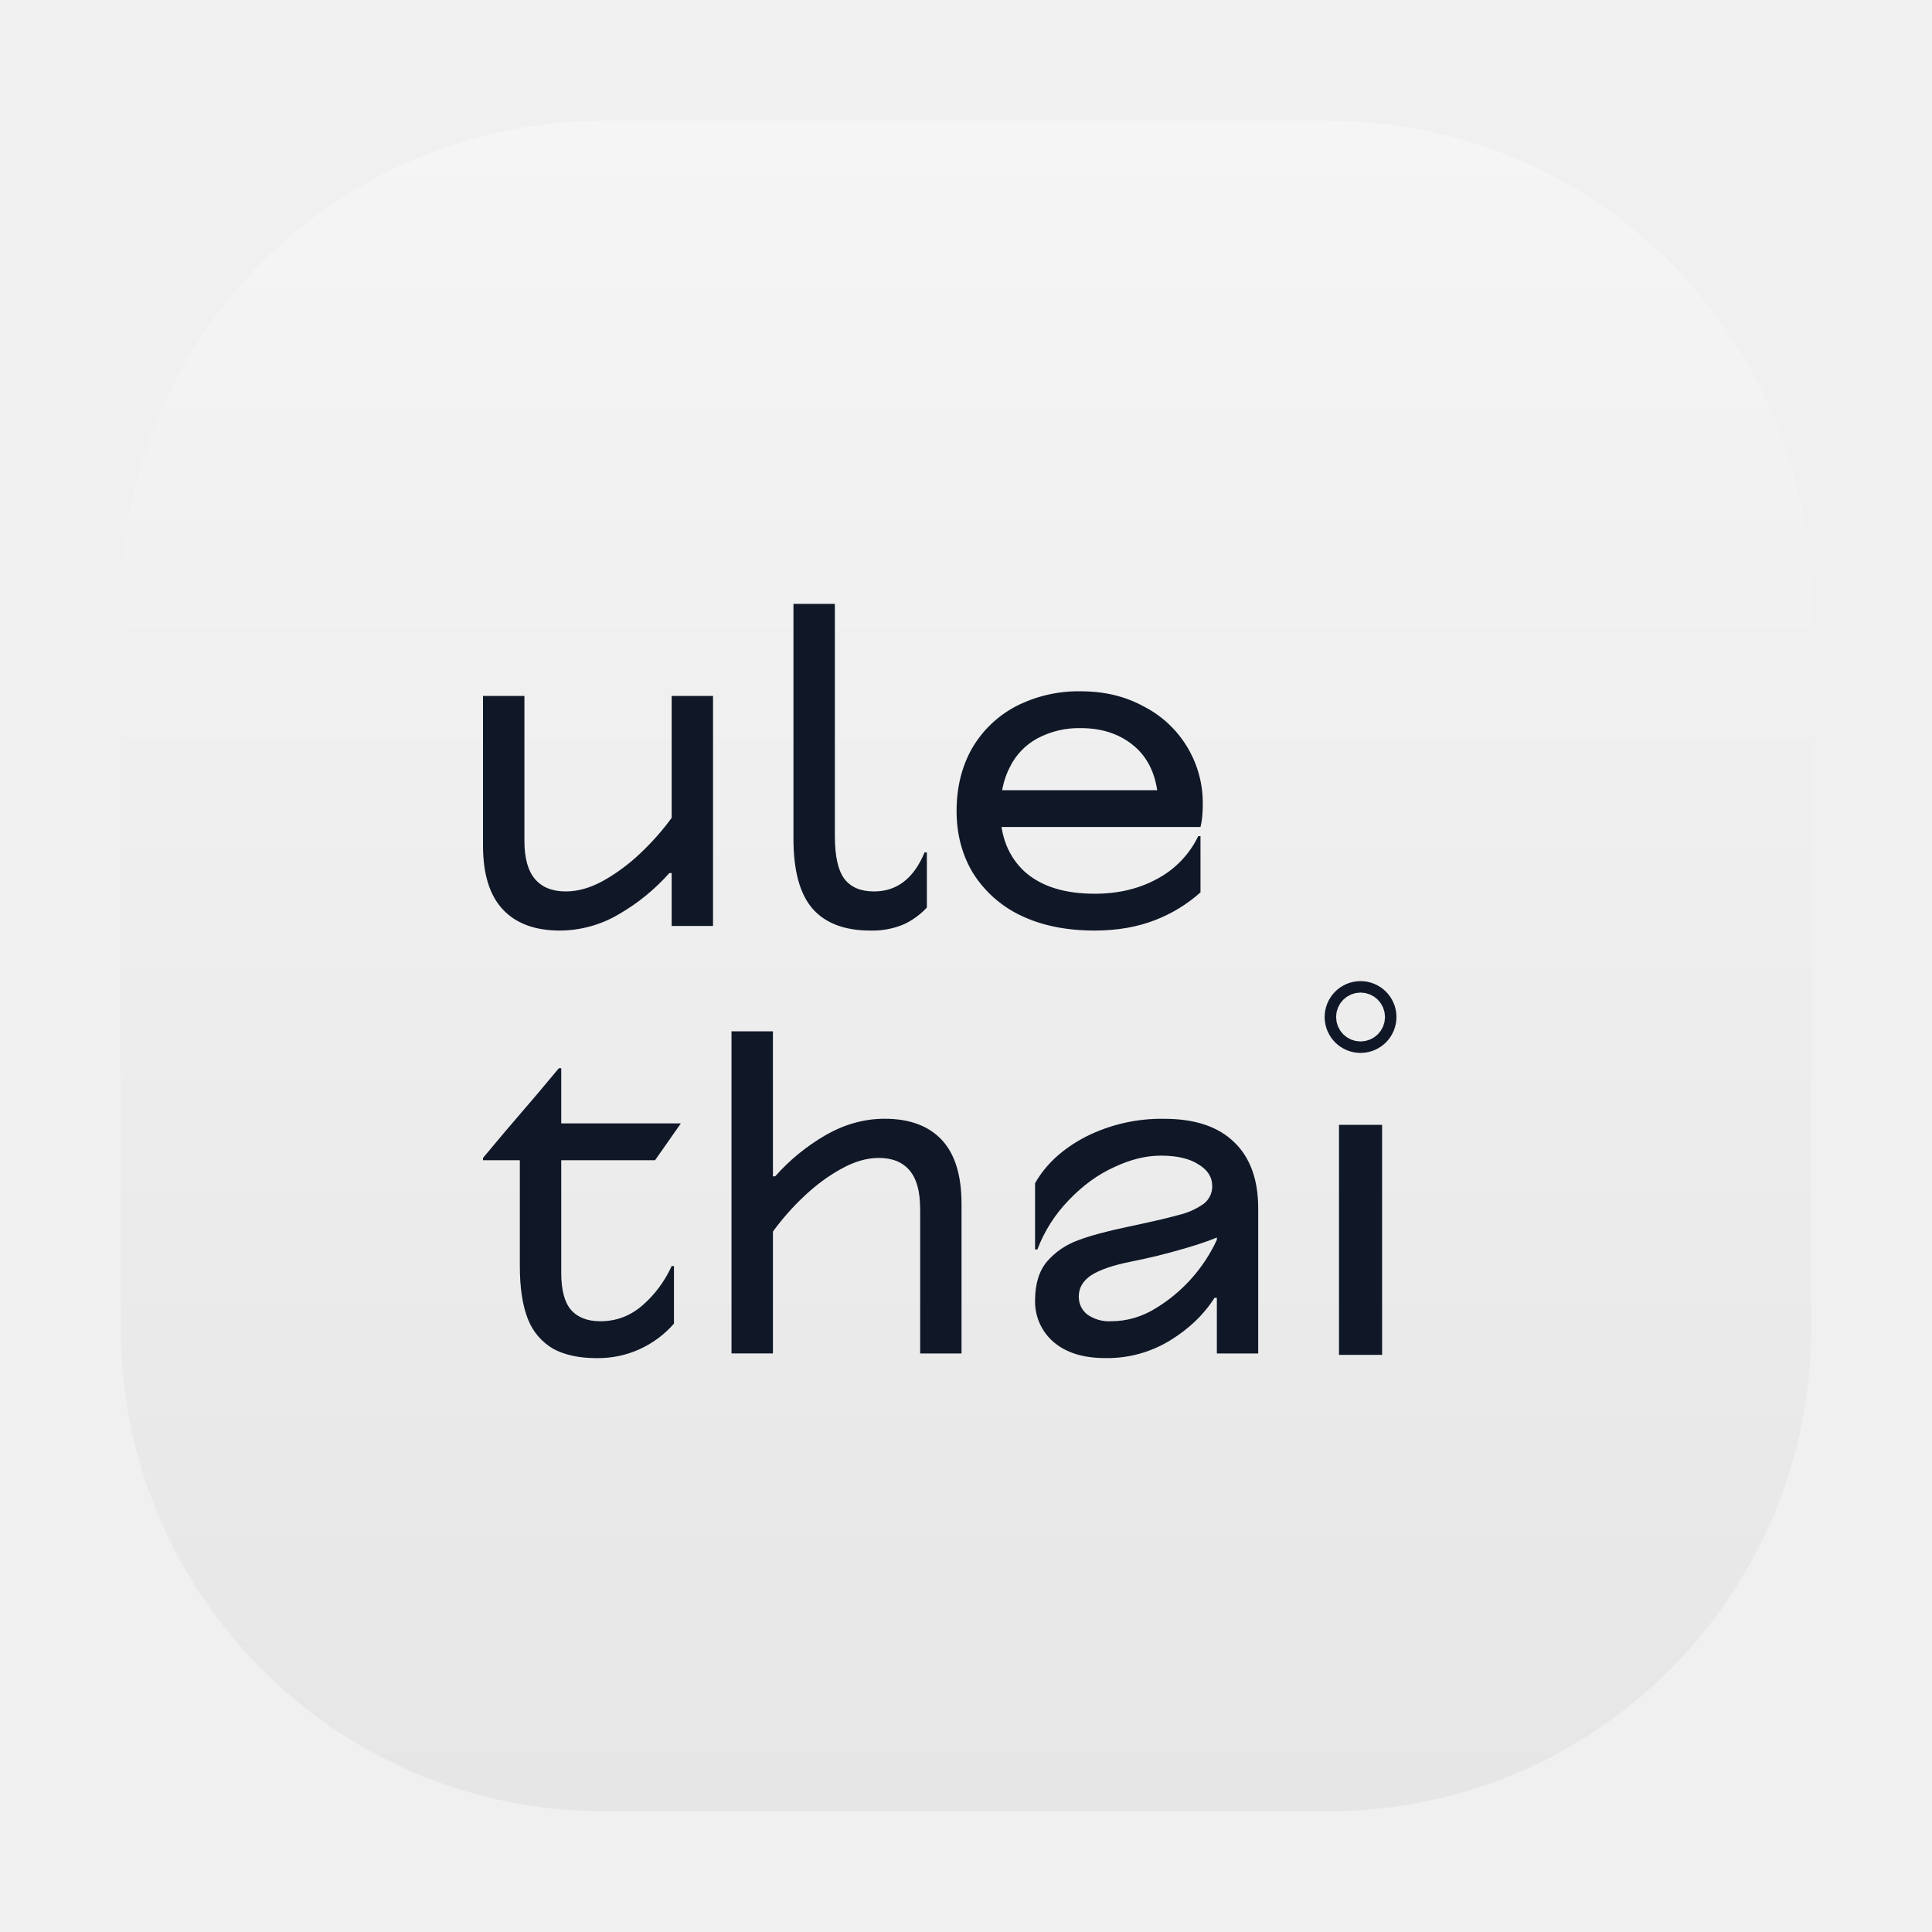
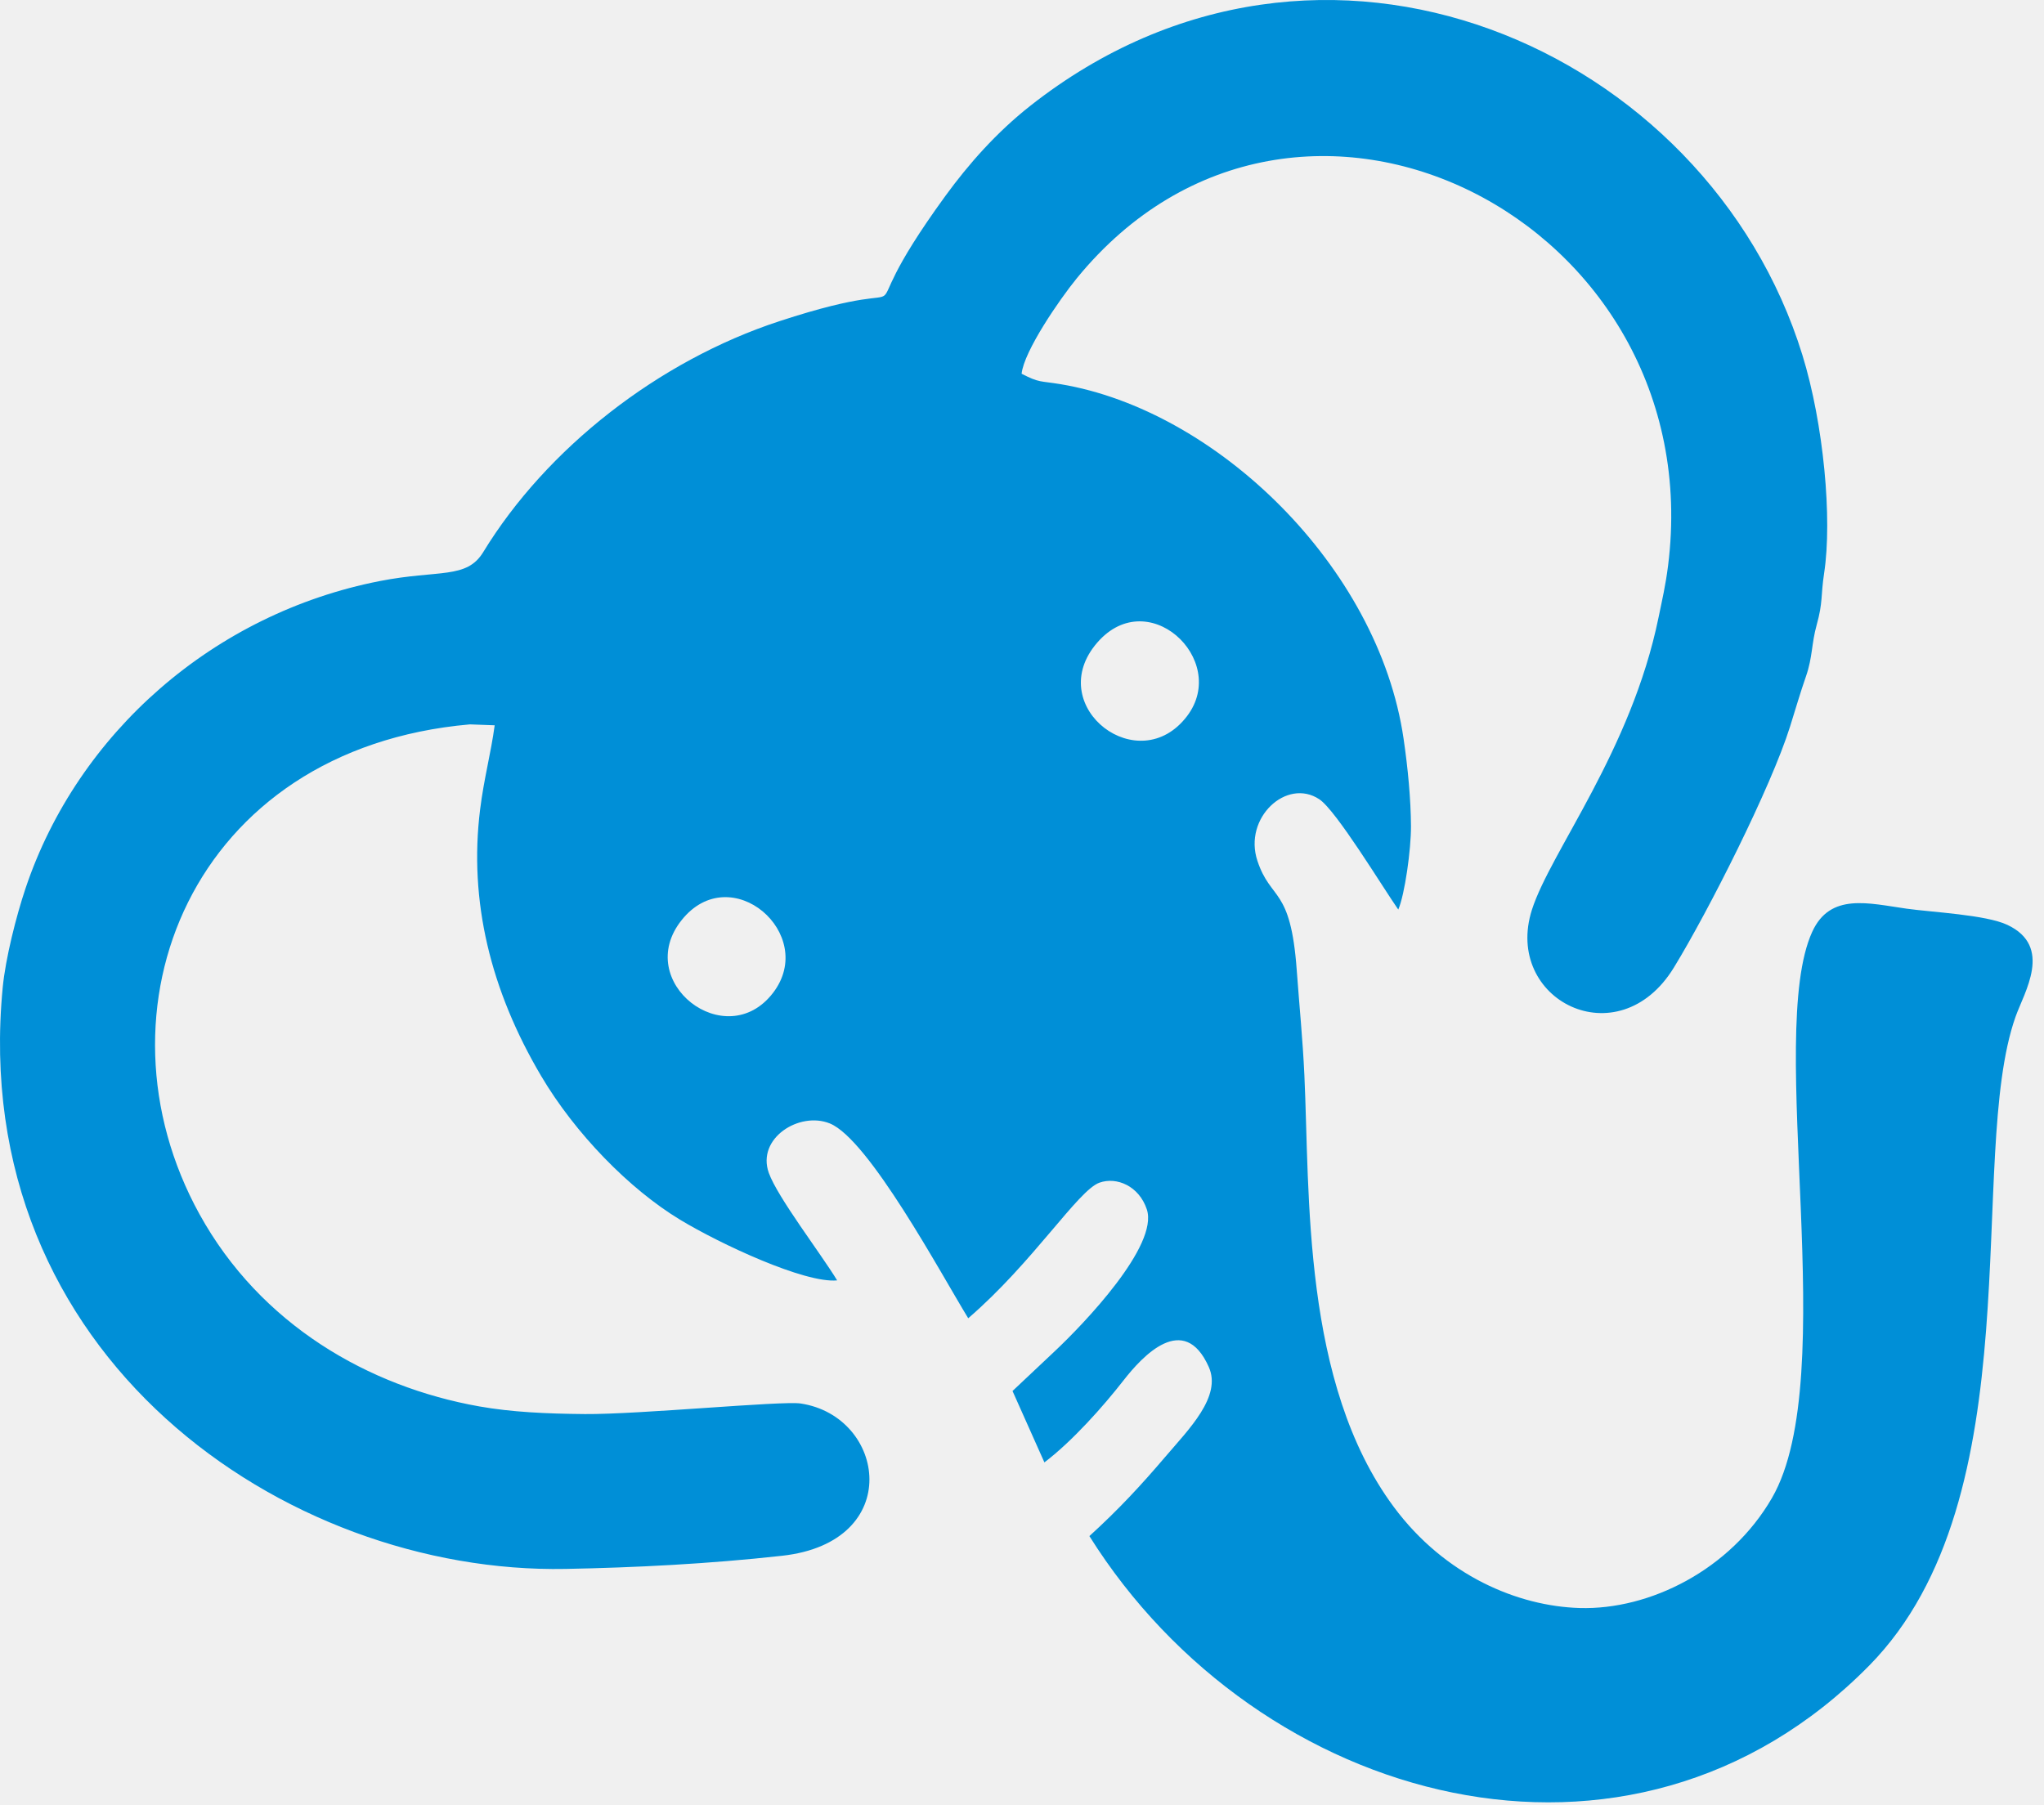
- <svg xmlns="http://www.w3.org/2000/svg" width="32" height="32" fill="none" viewBox="0 0 32 32">
-   <rect width="28" height="28" x="2" y="2" fill="url(#a)" rx="8" />
-   <g clip-path="url(#b)">
-     <path stroke="#101828" stroke-linecap="round" stroke-linejoin="round" d="M22.63 16.845a.095.095 0 1 1-.19 0 .095.095 0 0 1 .19 0Z" />
-   </g>
-   <path fill="#101828" d="M22.178 18.631h.714v3.81h-.714zm-5.034 2.91c0-.274.066-.49.198-.647.138-.158.308-.275.511-.35.203-.077.475-.15.816-.222.386-.081.67-.147.853-.198a1.2 1.2 0 0 0 .412-.183.361.361 0 0 0 .144-.297c0-.148-.076-.267-.228-.358-.148-.097-.356-.145-.625-.145-.244 0-.5.063-.77.19-.27.122-.518.303-.747.541a2.404 2.404 0 0 0-.526.823h-.038v-1.097c.178-.315.458-.572.839-.77a2.784 2.784 0 0 1 1.303-.297c.508 0 .894.13 1.158.389.264.254.396.62.396 1.097v2.401h-.685v-.922h-.039c-.177.28-.424.515-.739.708a1.99 1.99 0 0 1-1.074.29c-.361 0-.646-.089-.854-.267a.884.884 0 0 1-.305-.686Zm.724-.068c0 .122.046.22.138.297a.623.623 0 0 0 .396.114c.269 0 .523-.076.762-.228a2.603 2.603 0 0 0 .991-1.121v-.038c-.133.056-.32.12-.564.19a9.92 9.92 0 0 1-.846.207c-.305.06-.529.137-.671.228-.137.092-.206.209-.206.35Zm-2.628-1.456c0-.284-.058-.495-.175-.632-.117-.138-.287-.206-.51-.206-.198 0-.407.06-.625.183-.214.117-.42.27-.617.457a4.167 4.167 0 0 0-.511.58v2.018h-.686v-5.335h.686v2.401h.038a3.36 3.36 0 0 1 .83-.679c.316-.182.643-.274.984-.274.411 0 .726.117.945.35.218.234.327.587.327 1.06v2.478h-.685v-2.401Zm-3.963-1.41-.427.61H9.105v-.61h2.172ZM8.61 20.97v-1.753H8v-.038c.061-.071.18-.213.358-.427l.541-.632c.178-.214.297-.356.358-.427h.039v3.391c0 .28.053.483.16.61.111.127.274.19.487.19.264 0 .498-.088.702-.266.203-.178.363-.394.48-.648h.038v.953a1.664 1.664 0 0 1-1.28.572c-.29 0-.529-.052-.717-.153a.977.977 0 0 1-.42-.488c-.09-.224-.136-.518-.136-.884Zm7.959-7.538c0 .421.134.757.403 1.006.275.244.66.365 1.159.365.386 0 .729-.08 1.029-.243a1.57 1.57 0 0 0 .686-.71h.038v.93a2.447 2.447 0 0 1-.747.458c-.3.117-.635.175-1.006.175-.473 0-.882-.084-1.227-.251a1.893 1.893 0 0 1-.793-.709c-.178-.3-.267-.64-.267-1.021 0-.386.084-.73.252-1.03a1.82 1.82 0 0 1 .724-.7 2.267 2.267 0 0 1 1.082-.252c.391 0 .74.084 1.044.252a1.796 1.796 0 0 1 .976 1.616c0 .157-.013.284-.038.38H16.34v-.61h2.827c-.05-.33-.19-.583-.419-.761-.229-.178-.51-.267-.846-.267a1.46 1.46 0 0 0-.716.168 1.08 1.08 0 0 0-.457.472c-.107.203-.16.447-.16.732Zm-2.154 1.981c-.427 0-.747-.122-.96-.366-.209-.244-.313-.63-.313-1.158v-3.887h.686v3.849c0 .33.053.566.16.709.107.137.269.205.488.205.38 0 .66-.216.838-.647h.038v.914a1.25 1.25 0 0 1-.373.274 1.33 1.33 0 0 1-.564.107Zm-2.605-2.088v2.012h-.685v-.876h-.039a3.342 3.342 0 0 1-.83.678 1.931 1.931 0 0 1-.983.274c-.412 0-.727-.117-.945-.35-.219-.234-.328-.587-.328-1.06v-2.476h.686v2.4c0 .285.058.495.175.633.117.137.287.205.51.205.199 0 .405-.058.618-.175a3.08 3.08 0 0 0 .617-.457c.199-.188.371-.384.519-.587v-2.019h.685v1.798Z" />
-   <defs>
-     <linearGradient id="a" x1="16" x2="16" y1="2" y2="30" gradientUnits="userSpaceOnUse">
-       <stop stop-color="#F5F5F5" />
-       <stop offset="1" stop-color="#E6E6E6" />
-     </linearGradient>
-     <clipPath id="b">
-       <path fill="#fff" d="M21.106 15.416h2.858v2.858h-2.858z" />
-     </clipPath>
-   </defs>
+ <svg xmlns="http://www.w3.org/2000/svg" width="171" height="151" viewBox="0 0 171 151" fill="none">
+   <path fill-rule="evenodd" clip-rule="evenodd" d="M57.021 76.993C61.144 71.817 68.437 78.171 64.67 83.077C60.722 88.218 52.911 82.152 57.021 76.993ZM91.592 54.014C95.861 48.619 102.916 55.191 99.302 59.927C95.27 65.211 87.474 59.218 91.592 54.014ZM85.467 31.271C85.664 29.388 88.615 25.084 90.085 23.284C108.486 0.766 143.19 18.421 139.55 47.331C139.338 49.014 139.045 50.234 138.757 51.643C136.47 62.821 129.715 71.261 128.161 76.118C125.75 83.656 135.38 88.558 140.035 80.958C142.899 76.283 148.168 65.867 149.757 60.786C150.201 59.366 150.628 57.905 151.09 56.581C151.645 54.987 151.541 53.872 151.981 52.293C152.517 50.369 152.315 49.865 152.606 47.956C153.298 43.417 152.57 35.472 150.783 29.691C142.849 4.028 110.58 -10.37 86.174 8.869C83.38 11.071 81.037 13.719 79.091 16.393C69.68 29.324 79.533 22.174 65.193 26.878C55.082 30.195 45.73 37.51 40.426 46.197C39.033 48.479 36.714 47.653 31.787 48.615C17.899 51.328 6.509 61.315 2.14 74.317C1.351 76.668 0.461 80.195 0.227 82.621C-2.736 113.434 23.818 131.725 47.328 131.274C53.109 131.163 59.288 130.857 65.436 130.173C75.714 129.03 74.109 118.506 66.982 117.432C65.412 117.195 53.424 118.355 48.931 118.317C45.677 118.289 42.797 118.154 40.102 117.677C30.843 116.038 21.792 110.845 16.687 101.588C7.302 84.57 16 62.648 39.315 60.61L41.385 60.687C41.074 63.008 40.488 65.133 40.165 67.737C39.214 75.392 41.037 82.853 45.261 90.01C48.119 94.853 52.658 99.493 56.894 102.055C60.269 104.097 67.336 107.392 70.035 107.132C68.673 104.889 65.05 100.185 64.317 98.136C63.281 95.237 66.882 92.965 69.426 94.002C72.694 95.336 78.722 106.579 81.001 110.3C86.413 105.643 90.193 99.59 91.978 98.956C93.423 98.442 95.293 99.233 95.943 101.192C96.944 104.209 90.721 110.733 88.196 113.101L84.707 116.387L87.374 122.361C89.708 120.59 92.292 117.684 94 115.491C95.577 113.466 99.05 109.717 101.127 114.377C102.229 116.85 99.459 119.58 97.471 121.914C95.434 124.303 93.595 126.289 91.138 128.527C105.236 151.014 136.384 159.677 156.381 139.357C170.279 125.235 164.459 96.874 168.615 85.085C169.339 83.03 171.782 79.2 167.937 77.386C166.13 76.534 161.606 76.327 159.498 76.029C156.322 75.582 153.111 74.669 151.605 77.976C147.671 86.617 154.114 115.172 148.244 125.333C144.777 131.335 138.018 134.723 132.141 134.545C127.025 134.39 120.887 131.87 116.594 126.074C108.919 115.717 109.586 99.896 109.124 89.957C108.986 86.972 108.71 84.257 108.482 81.14C107.971 74.144 106.323 75.425 105.194 72.025C104.001 68.428 107.639 65.063 110.372 66.875C111.79 67.816 115.639 74.183 116.979 76.105C117.523 74.857 118.053 71.06 118.042 69.125C118.029 66.876 117.788 64.302 117.422 61.802C115.316 47.391 101.75 34.308 88.724 32.145C86.986 31.856 86.974 32.048 85.467 31.271Z" fill="#008FD7" />
</svg>
